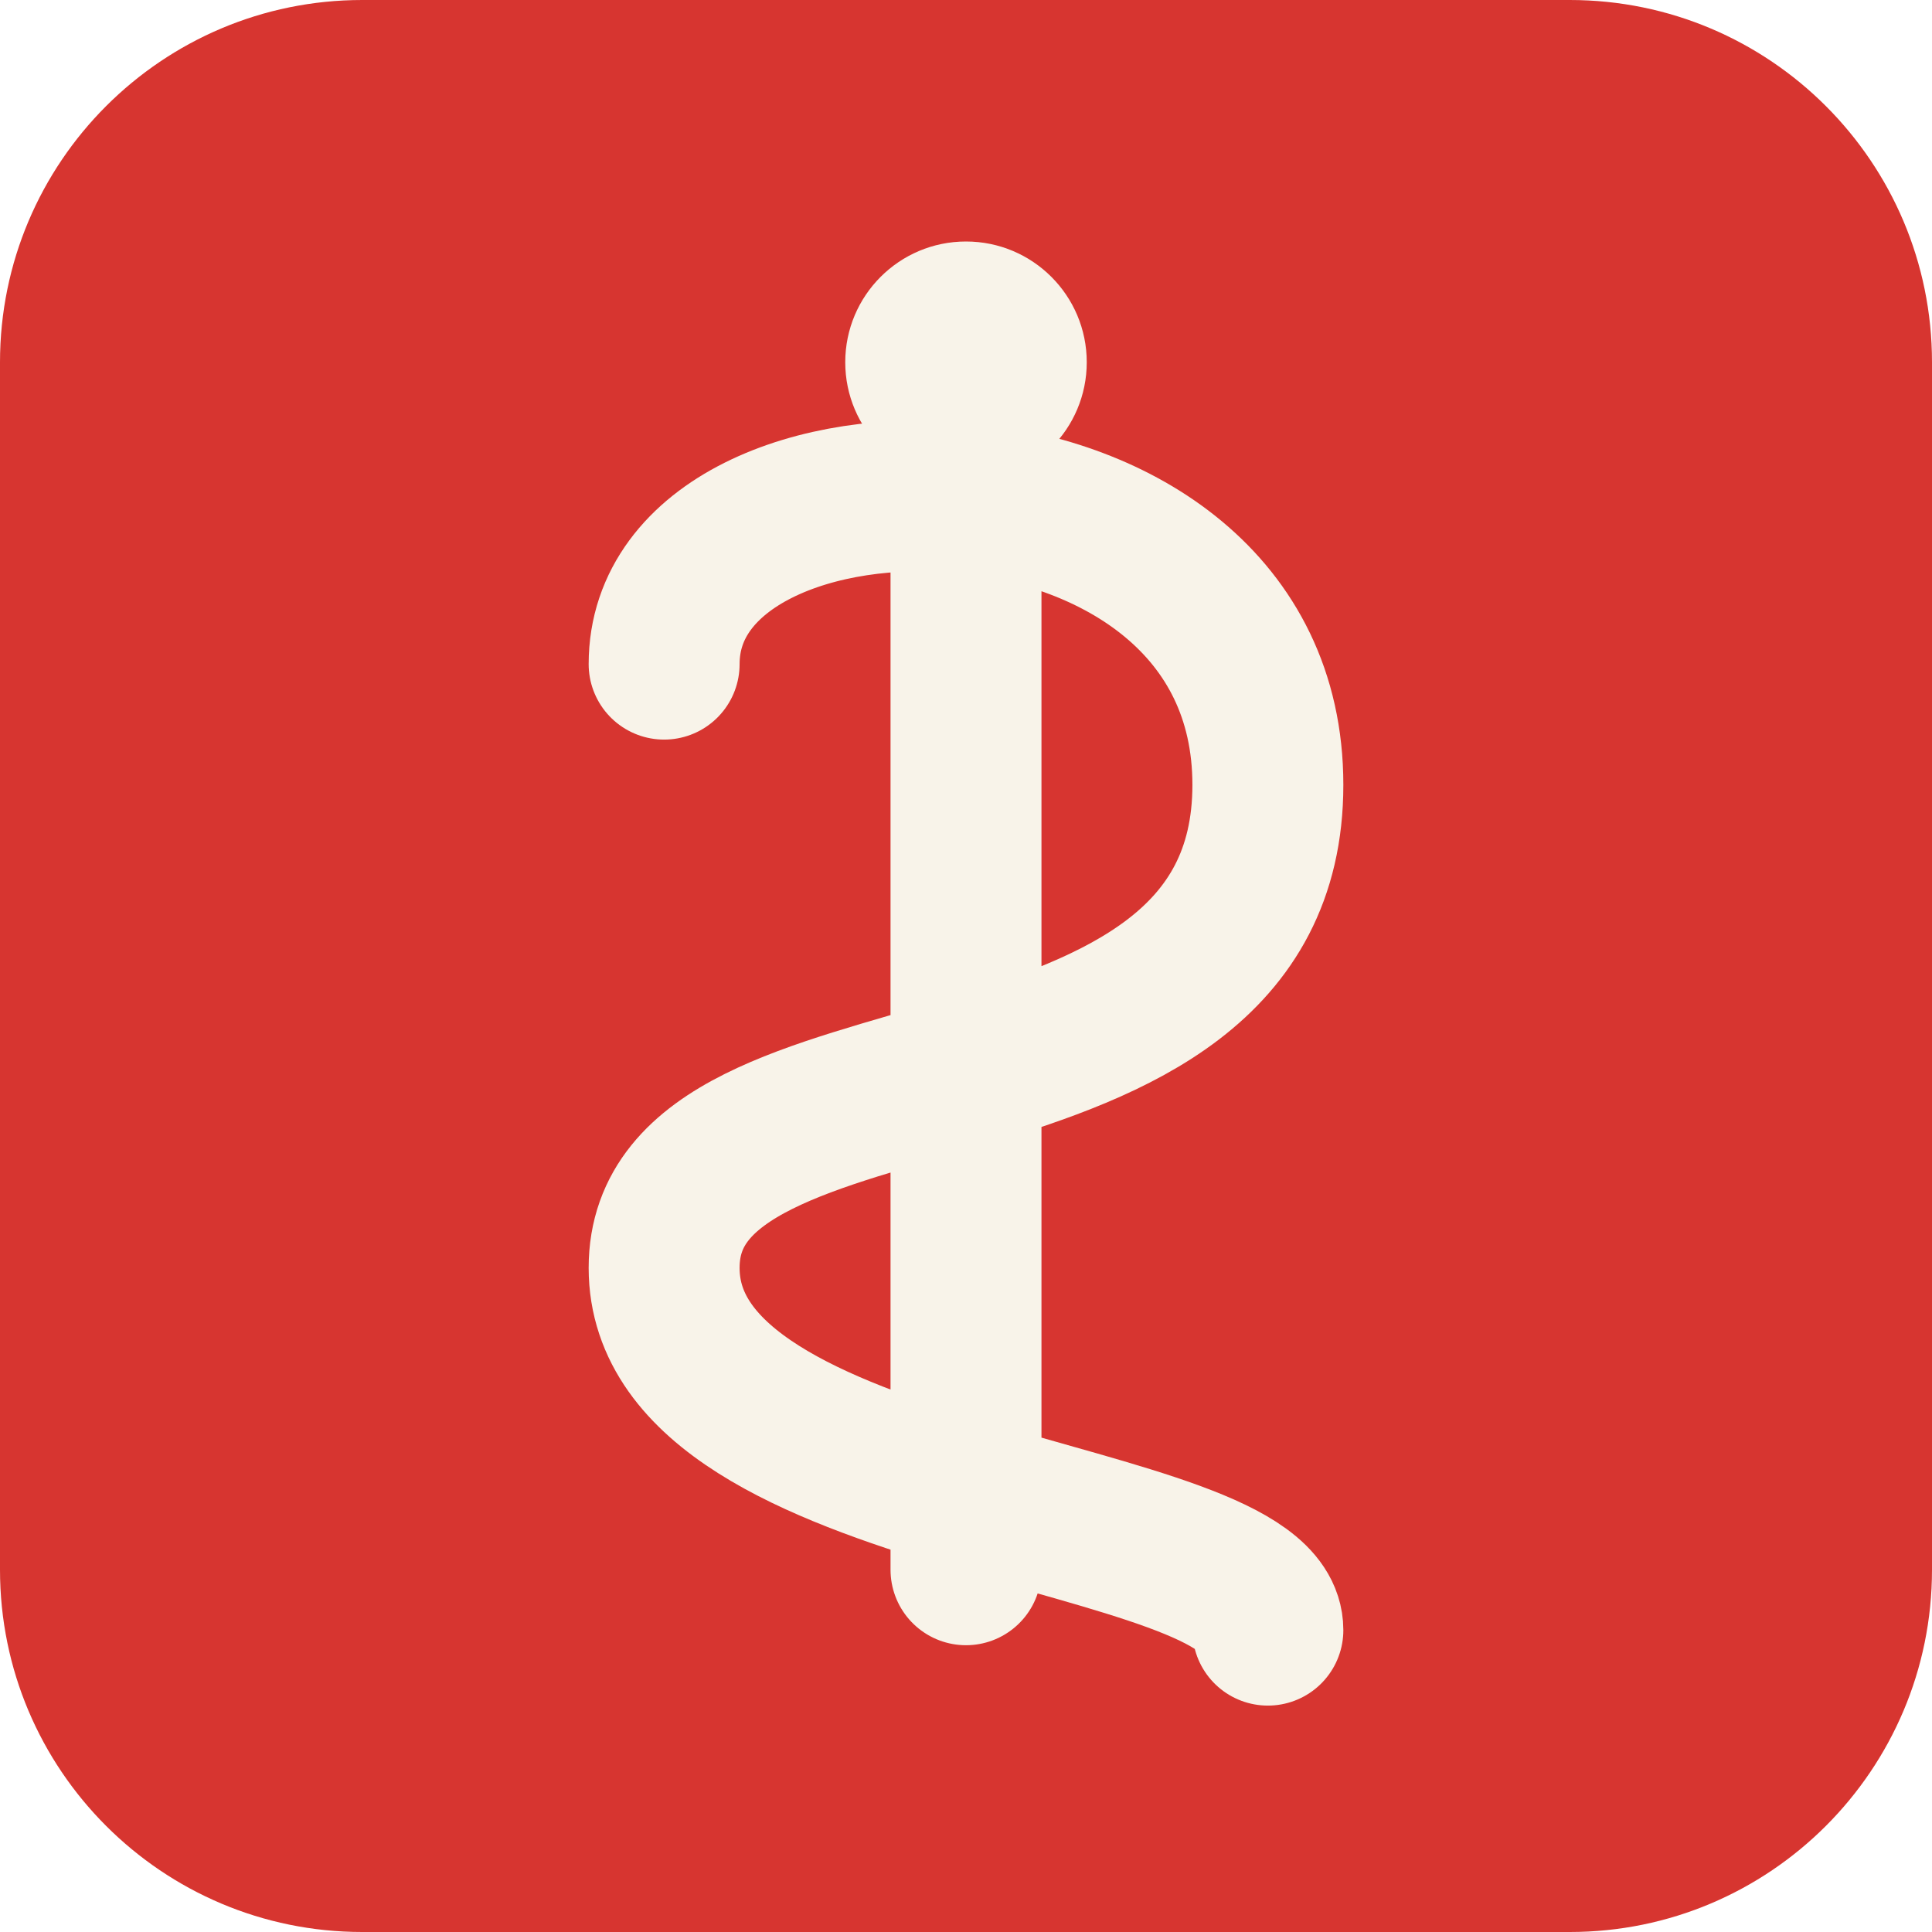
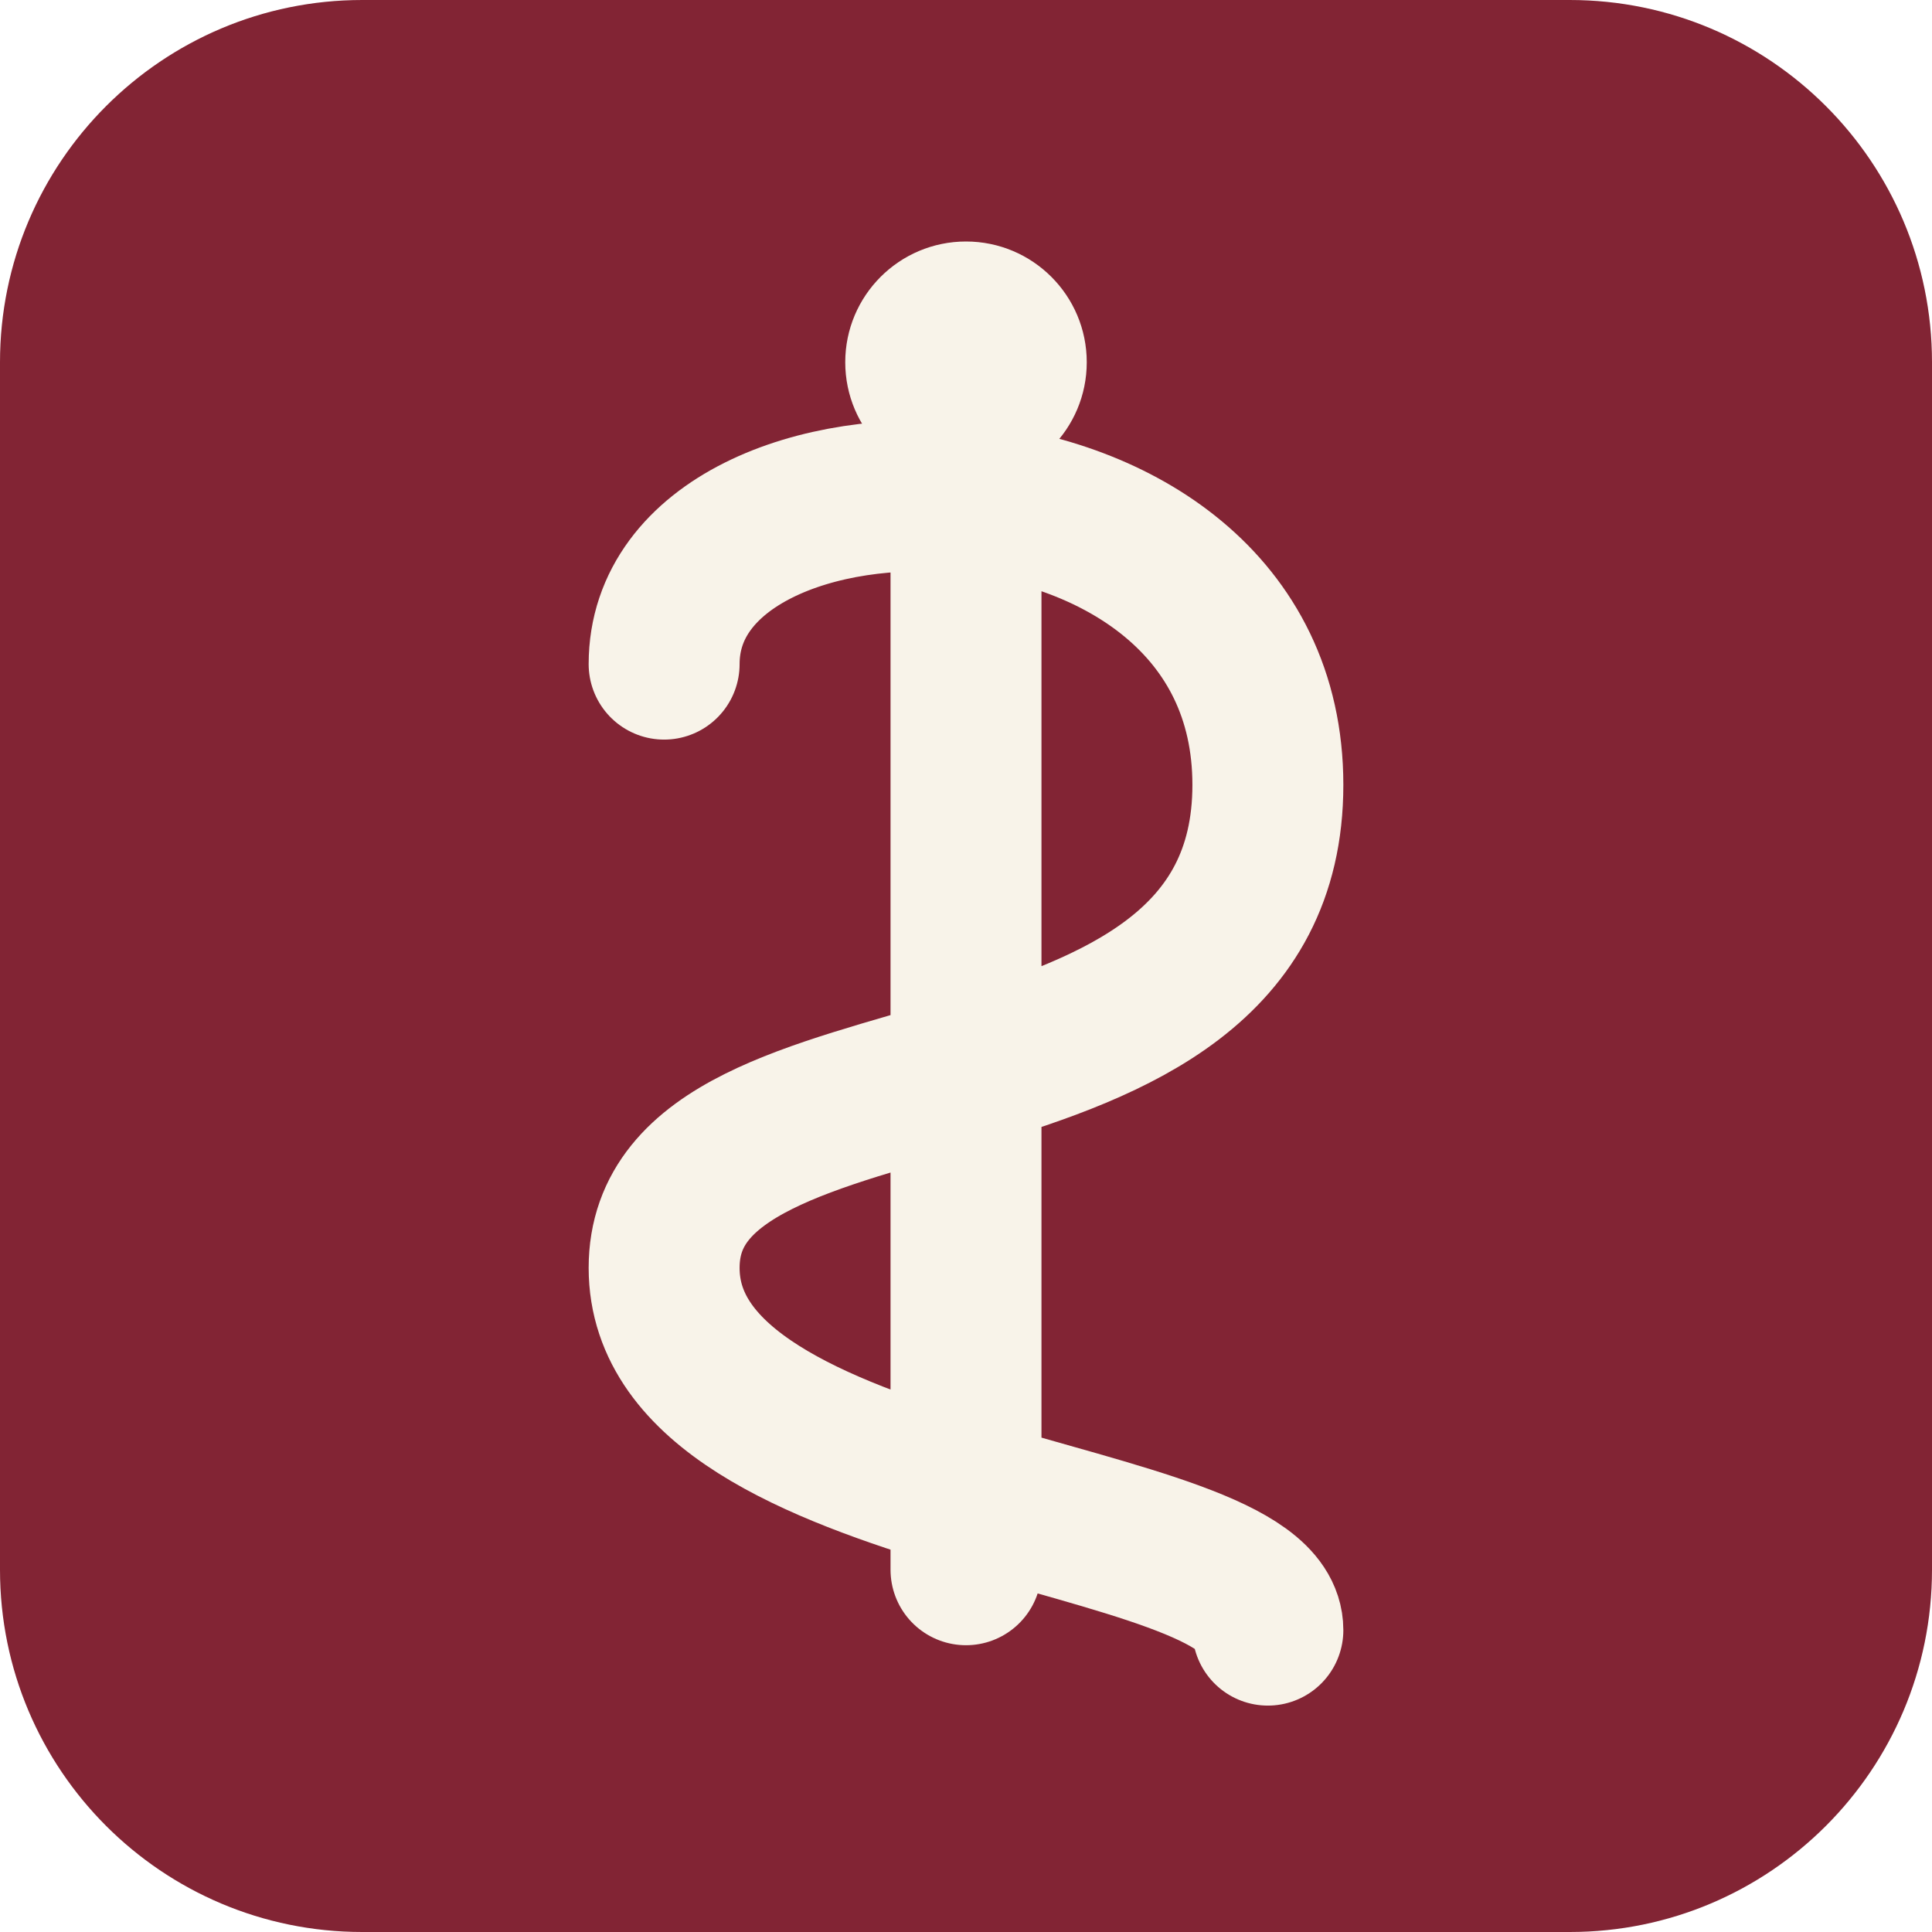
<svg xmlns="http://www.w3.org/2000/svg" viewBox="0 0 32 32">
-   <rect width="32" height="32" rx="6" fill="#D73530" />
+   <rect width="32" height="32" rx="6" fill="#822434" />
  <path d="M16 6v20M11 11c0-4 10-4 10 2s-10 4-10 8 10 4 10 6" stroke="#F8F3E9" stroke-width="2.5" stroke-linecap="round" stroke-linejoin="round" fill="none" />
  <circle cx="16" cy="6" r="2" fill="#F8F3E9" />
</svg>
